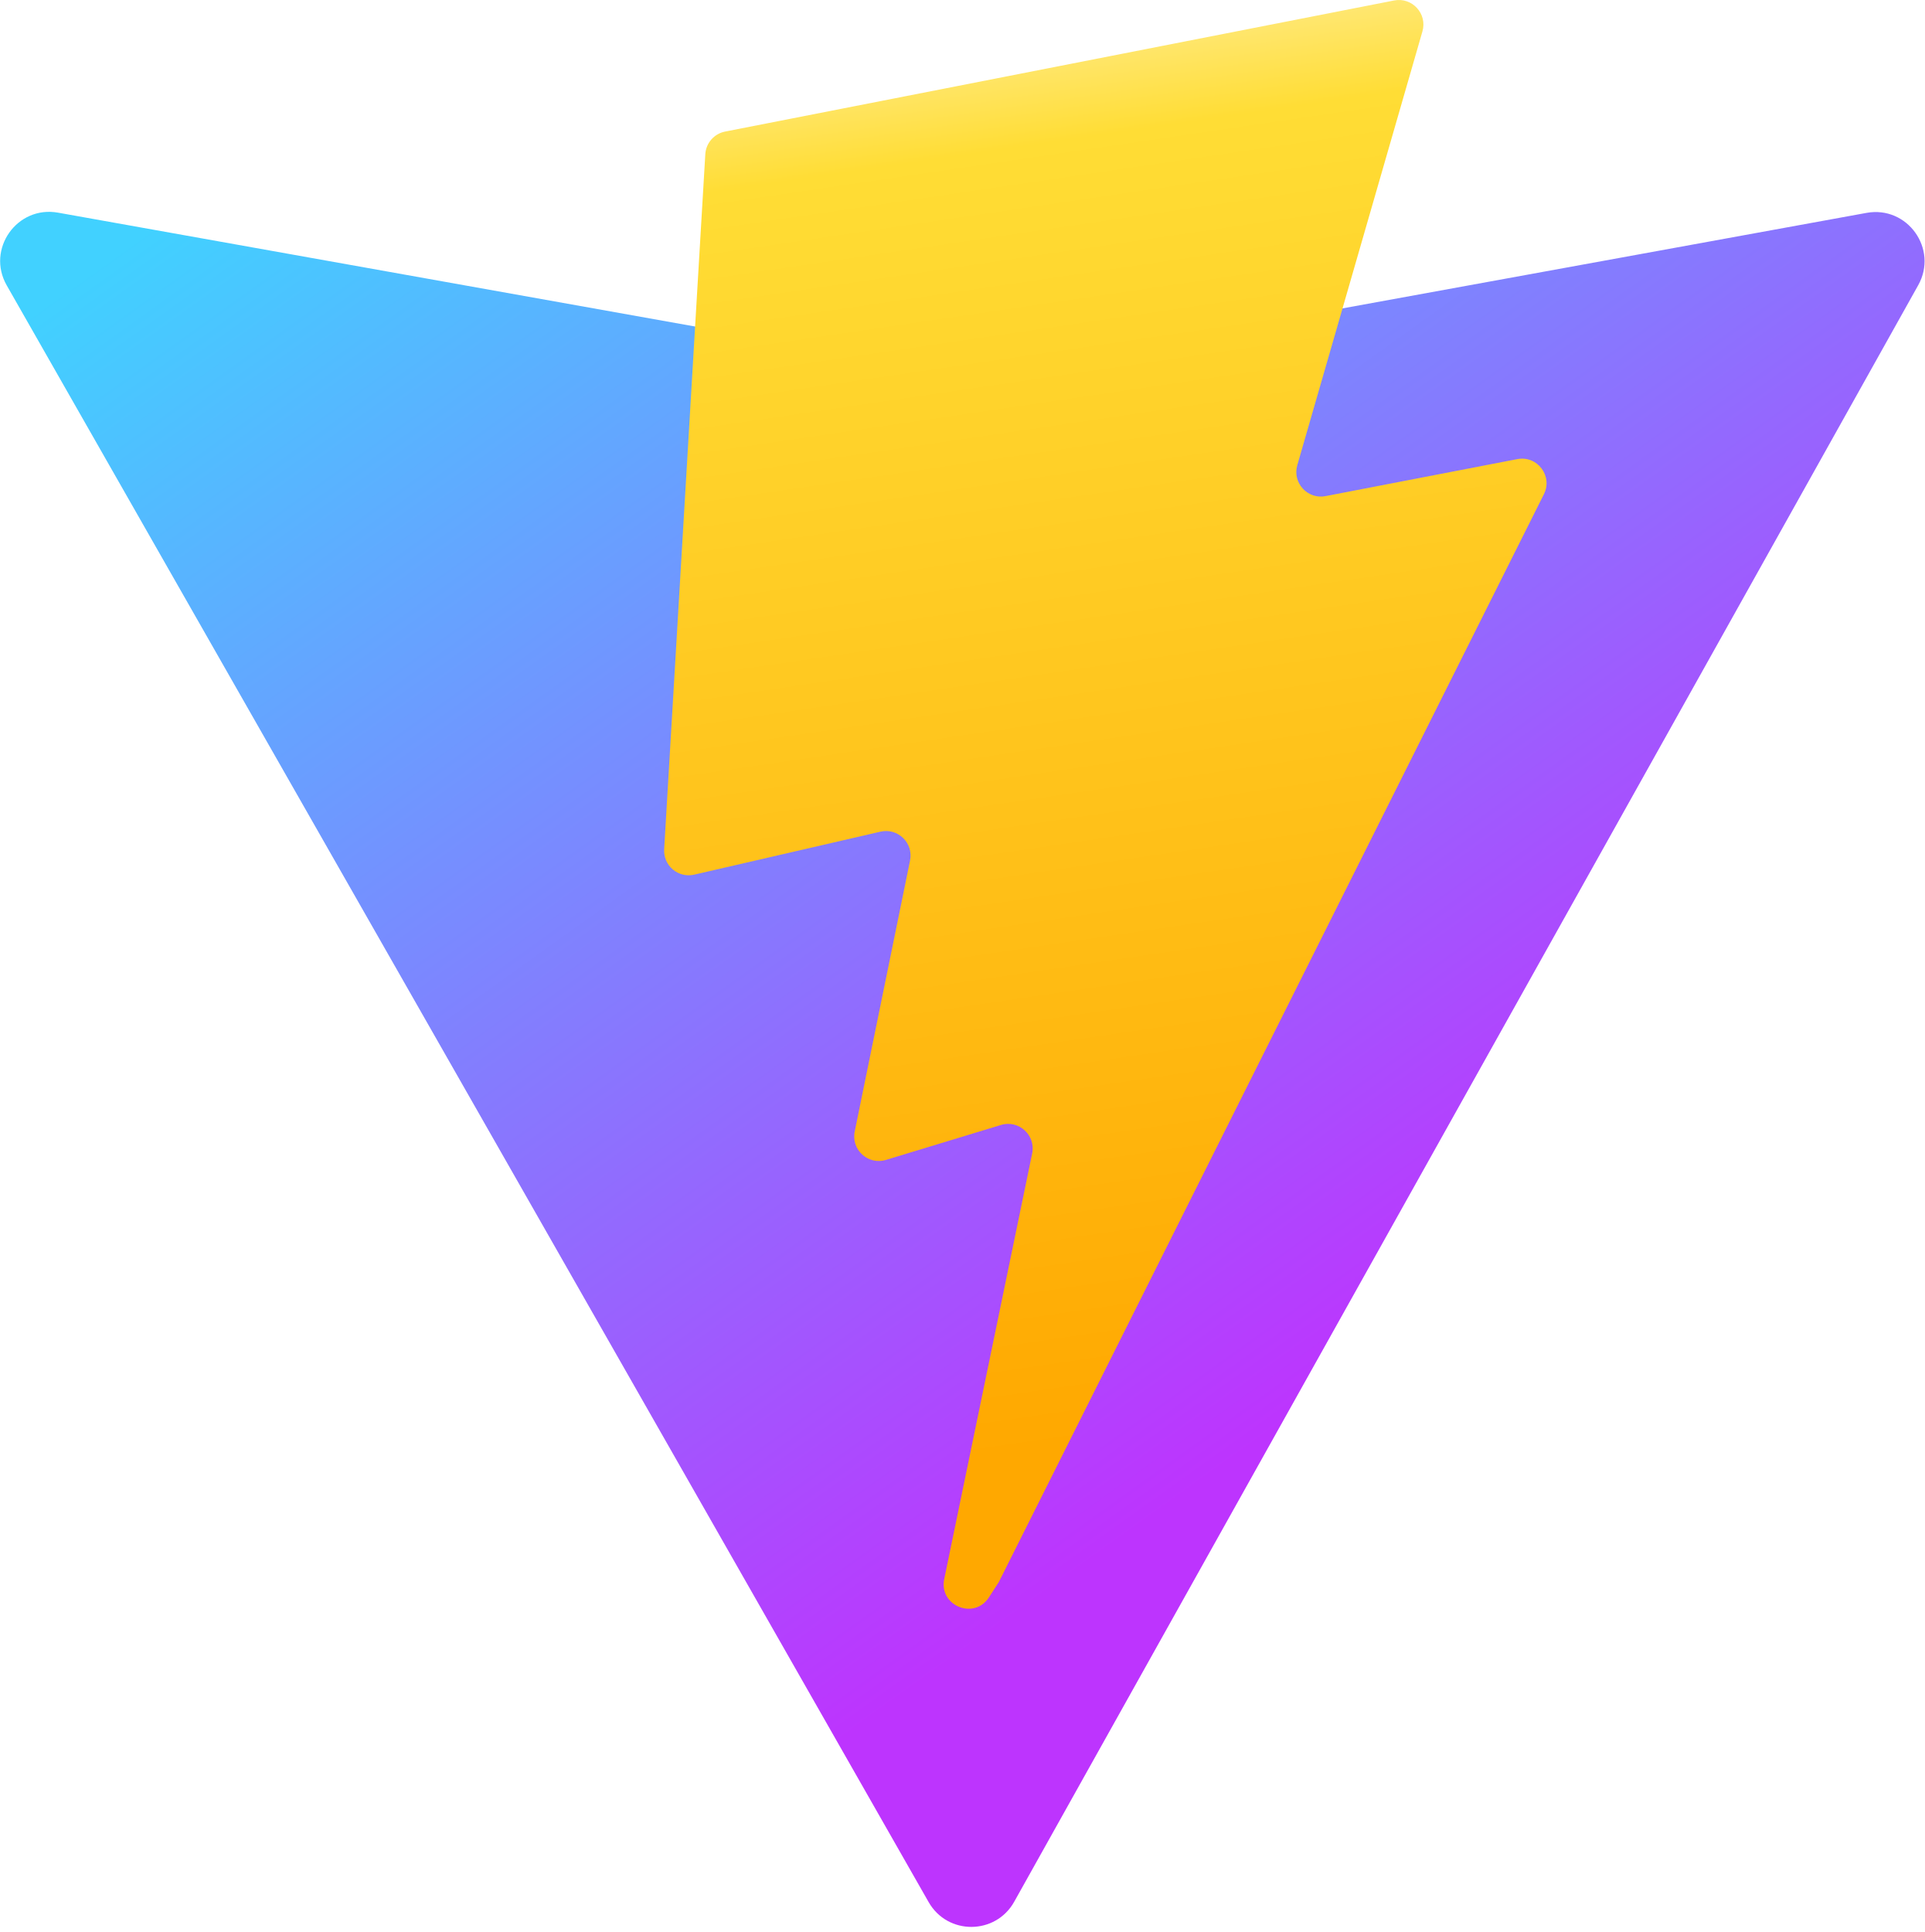
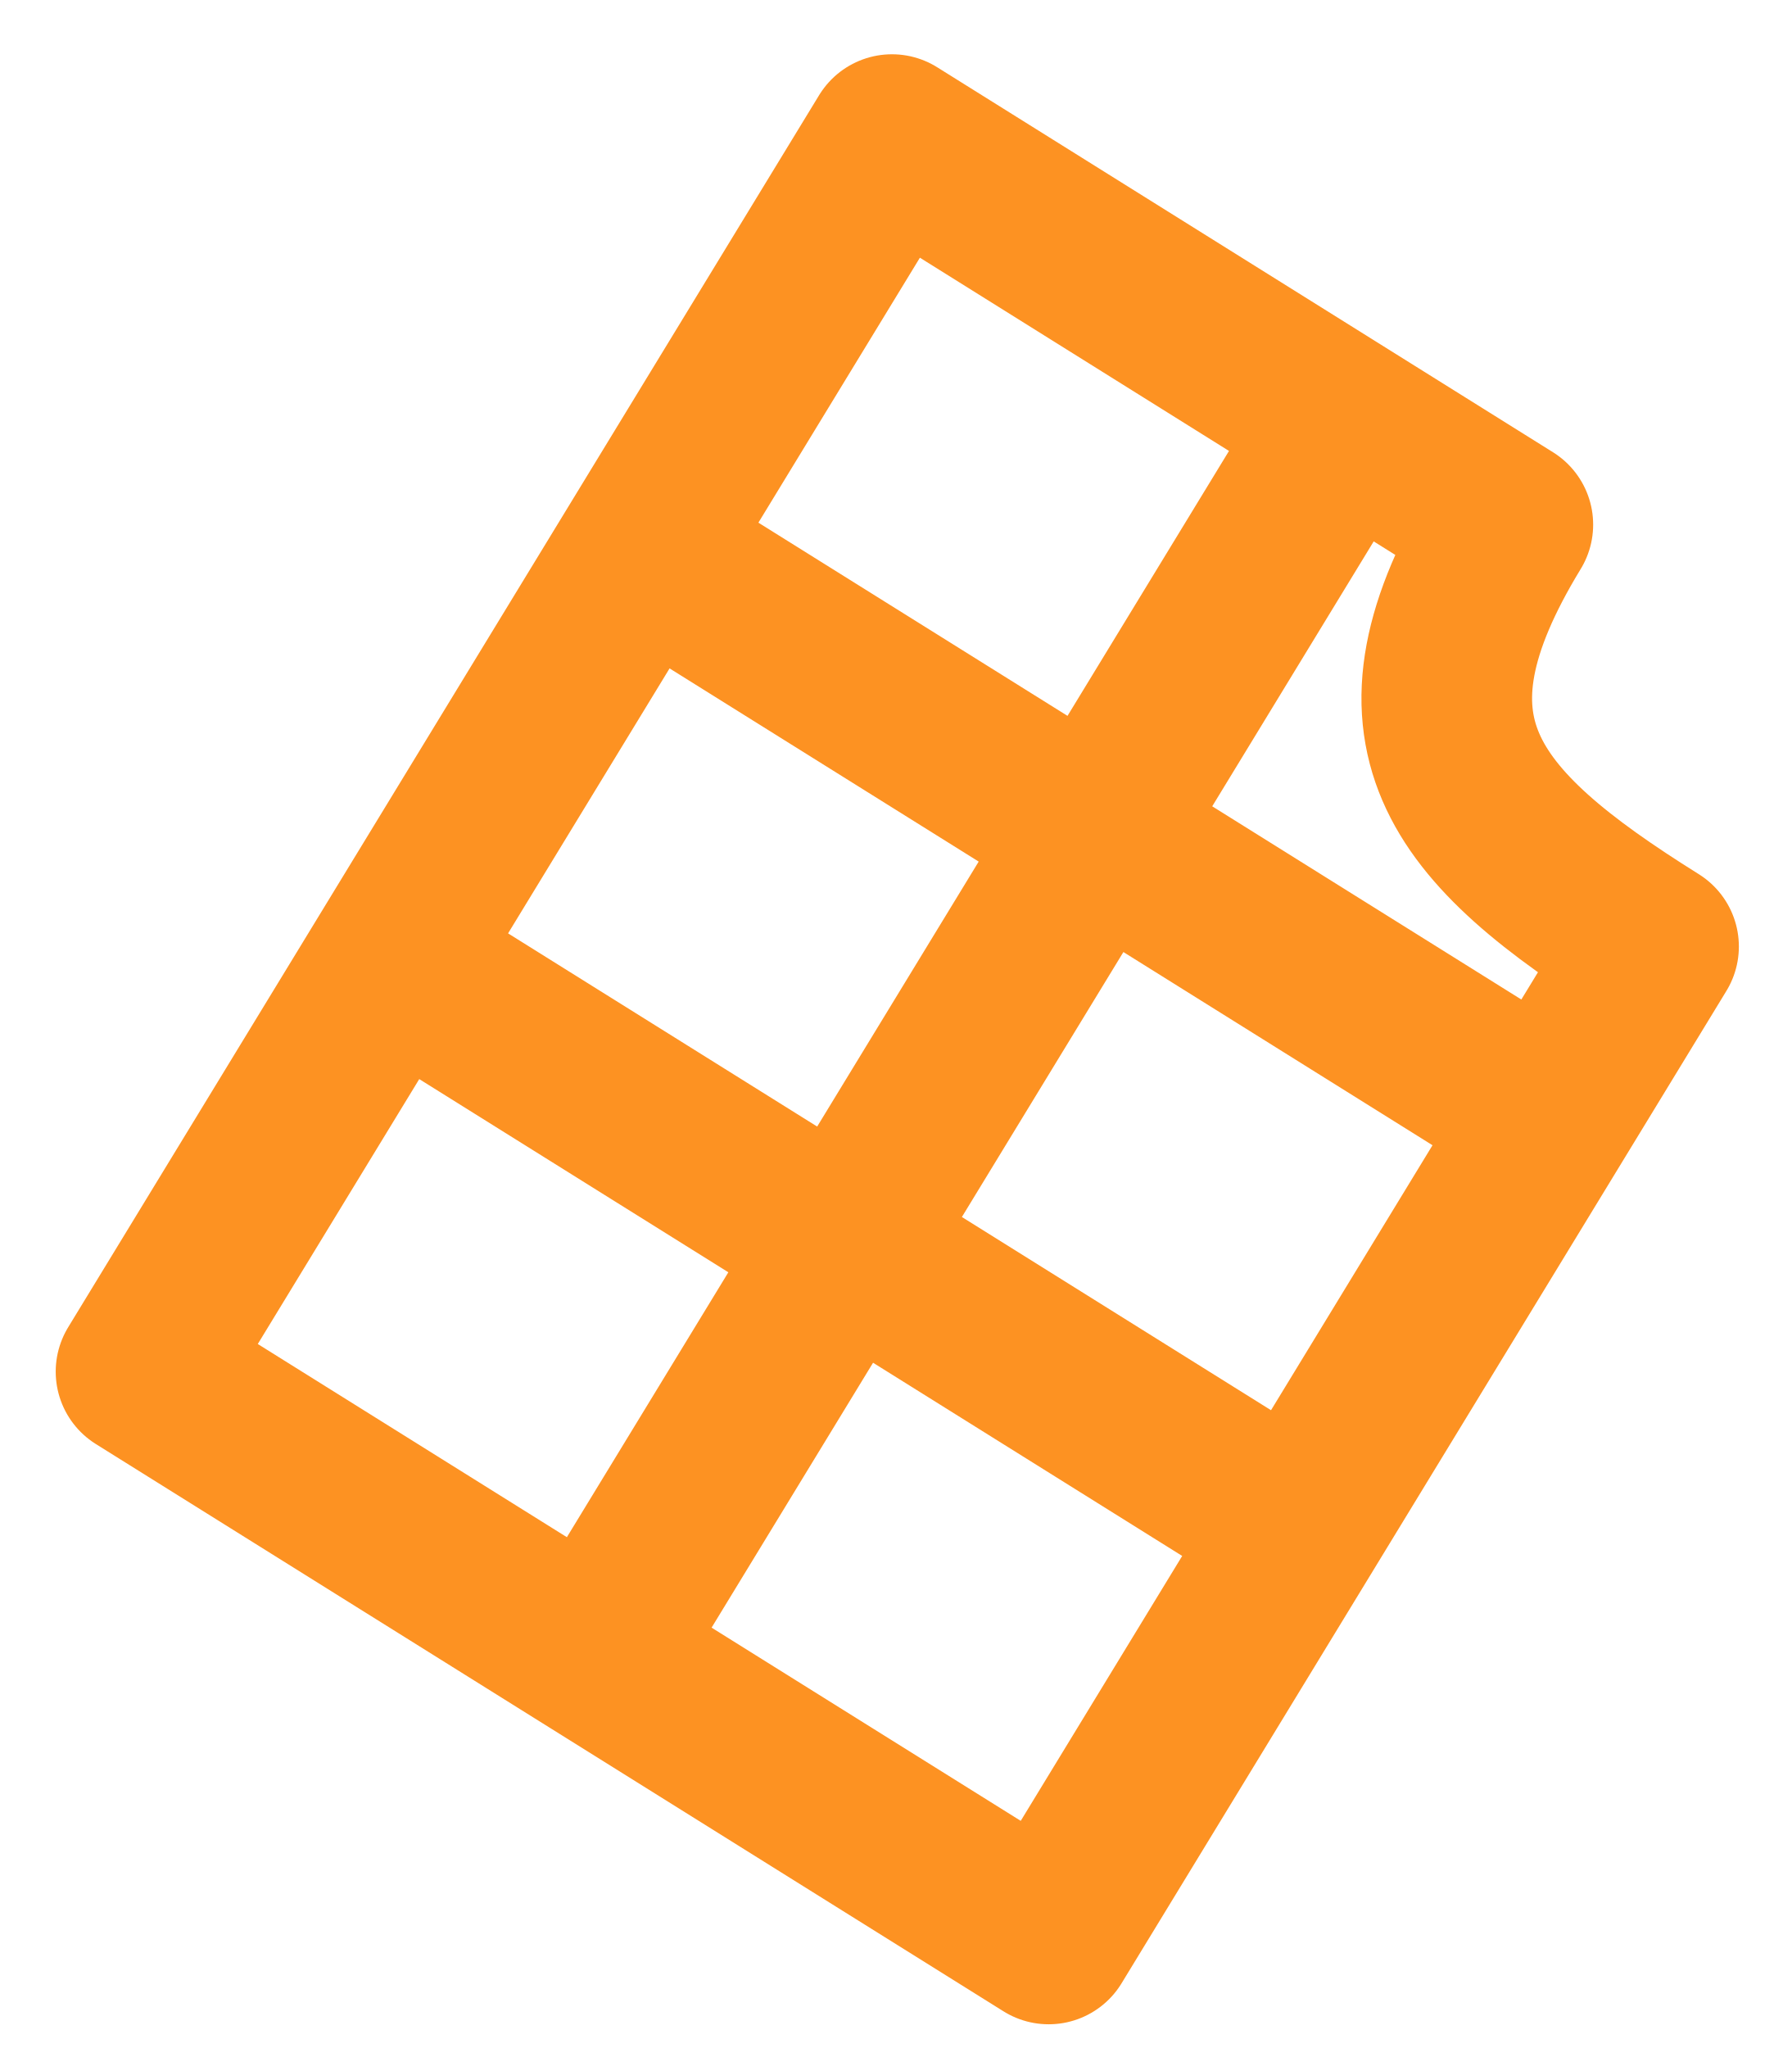
- <svg xmlns="http://www.w3.org/2000/svg" aria-hidden="true" role="img" class="iconify iconify--logos" width="31.88" height="32" preserveAspectRatio="xMidYMid meet" viewBox="0 0 256 257">
-   <defs>
-     <linearGradient id="IconifyId1813088fe1fbc01fb466" x1="-.828%" x2="57.636%" y1="7.652%" y2="78.411%">
-       <stop offset="0%" stop-color="#41D1FF" />
-       <stop offset="100%" stop-color="#BD34FE" />
-     </linearGradient>
-     <linearGradient id="IconifyId1813088fe1fbc01fb467" x1="43.376%" x2="50.316%" y1="2.242%" y2="89.03%">
-       <stop offset="0%" stop-color="#FFEA83" />
-       <stop offset="8.333%" stop-color="#FFDD35" />
-       <stop offset="100%" stop-color="#FFA800" />
-     </linearGradient>
-   </defs>
-   <path fill="url(#IconifyId1813088fe1fbc01fb466)" d="M255.153 37.938L134.897 252.976c-2.483 4.44-8.862 4.466-11.382.048L.875 37.958c-2.746-4.814 1.371-10.646 6.827-9.67l120.385 21.517a6.537 6.537 0 0 0 2.322-.004l117.867-21.483c5.438-.991 9.574 4.796 6.877 9.62Z" />
-   <path fill="url(#IconifyId1813088fe1fbc01fb467)" d="M185.432.063L96.44 17.501a3.268 3.268 0 0 0-2.634 3.014l-5.474 92.456a3.268 3.268 0 0 0 3.997 3.378l24.777-5.718c2.318-.535 4.413 1.507 3.936 3.838l-7.361 36.047c-.495 2.426 1.782 4.5 4.151 3.78l15.304-4.649c2.372-.72 4.652 1.36 4.15 3.788l-11.698 56.621c-.732 3.542 3.979 5.473 5.943 2.437l1.313-2.028l72.516-144.72c1.215-2.423-.88-5.186-3.54-4.672l-25.505 4.922c-2.396.462-4.435-1.77-3.759-4.114l16.646-57.705c.677-2.35-1.37-4.583-3.769-4.113Z" />
+ <svg xmlns="http://www.w3.org/2000/svg" width="21" height="24" viewBox="0 0 21 24" fill="none">
+   <path d="M15.226 17.91L4.587 11.262M7.521 6.449L18.16 13.097M6.972 19.398L15.774 4.961M19.382 11.092C17.102 9.667 16.207 8.554 17.674 6.148L10.455 1.636L1.653 16.074L12.292 22.722L19.382 11.092Z" stroke="#FD9222" stroke-width="2" stroke-linecap="round" stroke-linejoin="round" />
</svg>
